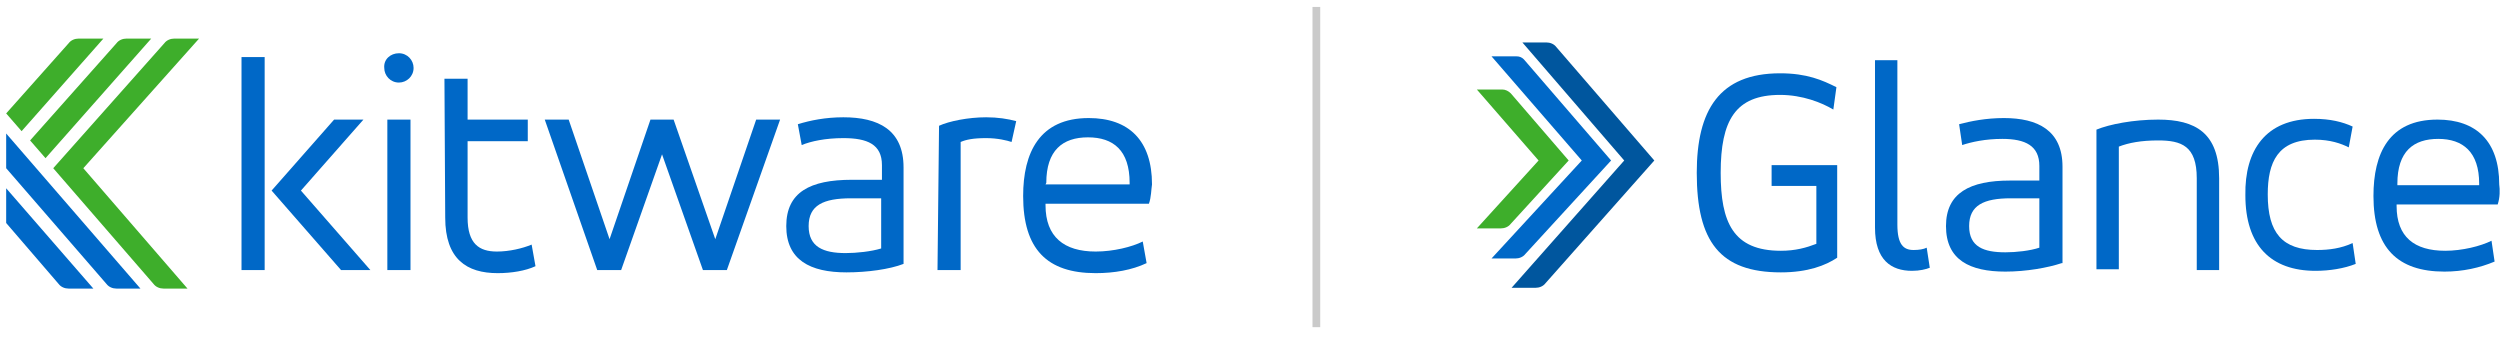
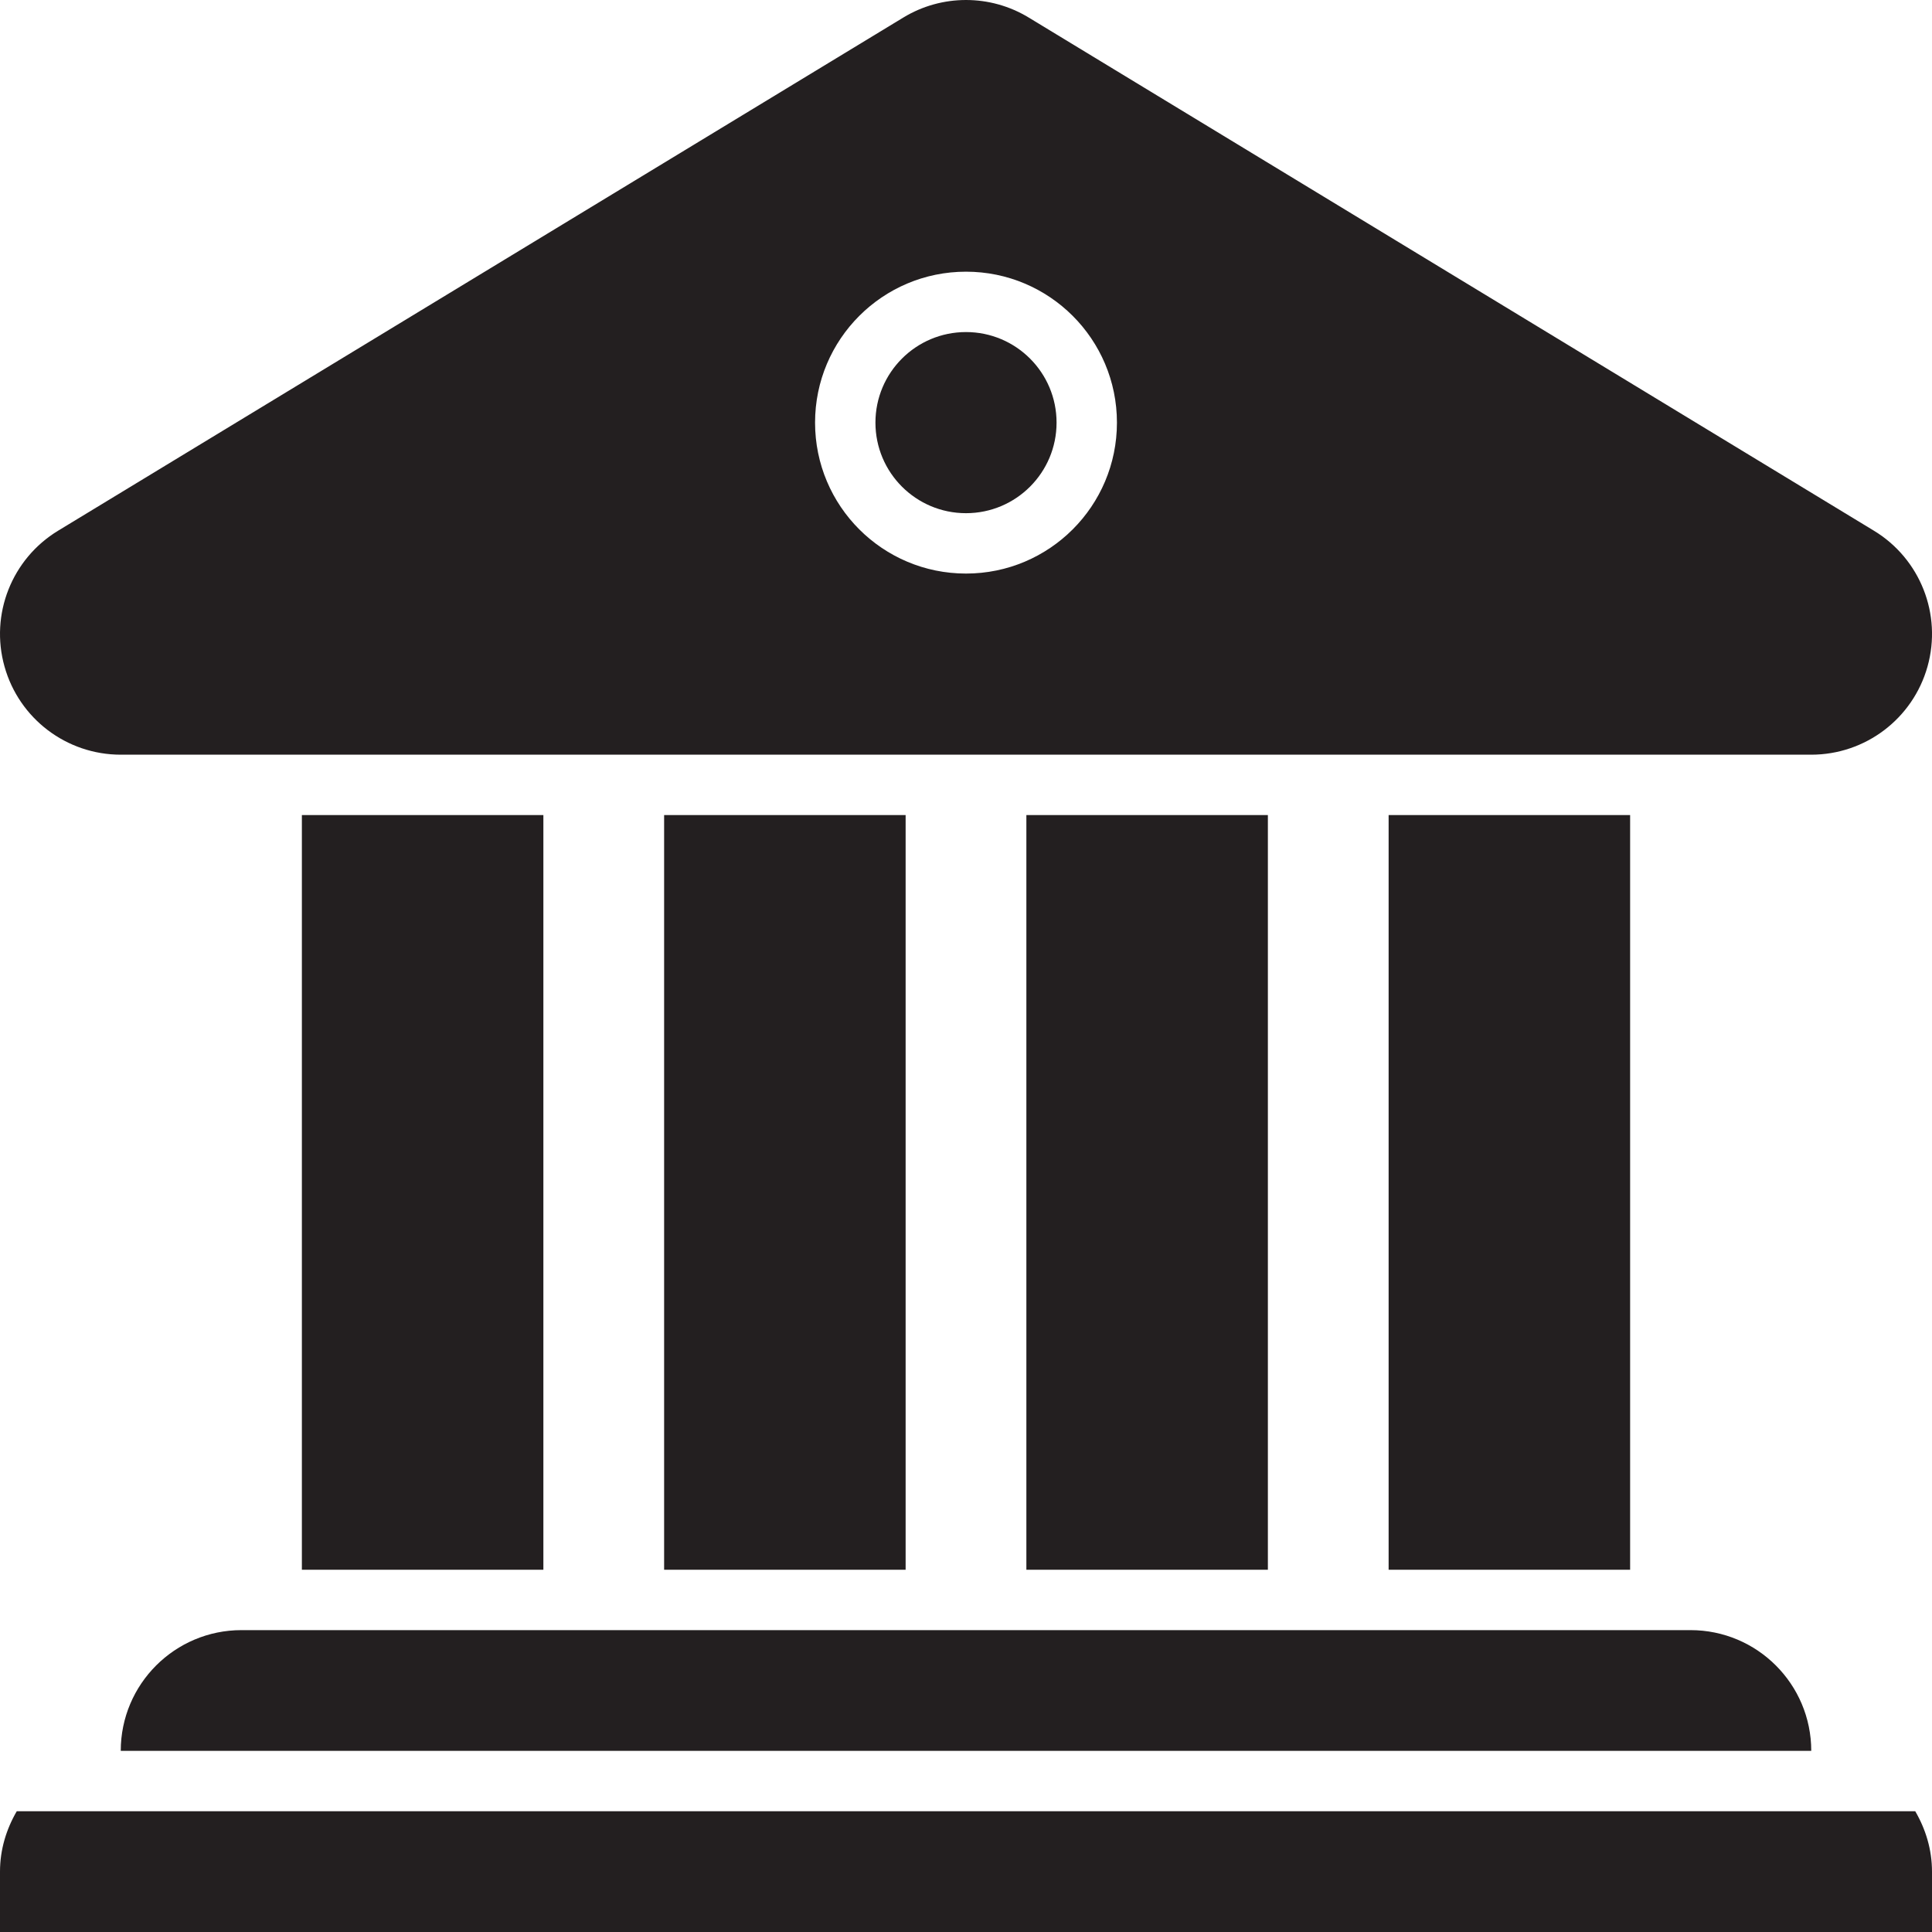
- <svg xmlns="http://www.w3.org/2000/svg" version="1.1" id="Layer_1" x="0px" y="0px" viewBox="0 0 324 46" style="enable-background:new 0 0 324 46;" xml:space="preserve">
-   <style type="text/css">
- 	.st0{fill:#3EAE2B;}
- 	.st1{fill:#0068C7;}
- 	.st2{fill:none;stroke:#CACACA;}
- 	.st3{fill:#00569E;}
- </style>
-   <path class="st0" d="M8.9,5.6l-8.1,9.1l2,2.3L13.4,5h-3.2C9.7,5,9.2,5.2,8.9,5.6z" />
-   <path class="st0" d="M15.1,5.6L3.9,18.2l2,2.3L19.6,5h-3.2C15.9,5,15.4,5.2,15.1,5.6z" />
-   <path class="st0" d="M25.8,5h-3.2c-0.5,0-1,0.2-1.3,0.6L6.9,21.8l13,15c0.3,0.4,0.8,0.6,1.3,0.6h3.1L10.8,21.8L25.8,5z" />
-   <path class="st1" d="M12.1,37.4l-11.3-13v4.5l6.8,7.9c0.3,0.4,0.8,0.6,1.3,0.6H12.1z" />
-   <path class="st1" d="M18.2,37.4L0.8,17.3v4.5l13,15c0.3,0.4,0.8,0.6,1.3,0.6H18.2z" />
-   <path class="st1" d="M31.3,7.4h3V35h-3V7.4z M43.3,15.5h3.8l-8.1,9.2l9,10.3h-3.8l-9-10.3L43.3,15.5z" />
-   <path class="st1" d="M51.7,6.9c1.1,0,1.9,0.9,1.9,1.9c0,1.1-0.9,1.9-1.9,1.9c-1.1,0-1.9-0.9-1.9-1.9C49.7,7.7,50.6,6.9,51.7,6.9z   M50.2,15.5h3V35h-3V15.5z" />
-   <path class="st1" d="M57.6,10.2h3v5.3h7.8v2.8h-7.8v9.9c0,3.4,1.5,4.4,3.8,4.4c1.6,0,3.3-0.4,4.5-0.9l0.5,2.8  c-1.3,0.6-3.1,0.9-4.9,0.9c-4,0-6.8-1.8-6.8-7.2L57.6,10.2L57.6,10.2z" />
-   <path class="st1" d="M79,31l5.3-15.5h3L92.7,31L98,15.5h3.1L94.2,35h-3.1l-5.3-15l-5.3,15h-3.1l-6.8-19.5h3.1L79,31z" />
-   <path class="st1" d="M117.1,34.2c-1.8,0.7-4.7,1.1-7.4,1.1c-4.7,0-7.8-1.6-7.8-6c0-4.4,3.1-6,8.5-6h3.9v-1.9c0-2.7-1.9-3.5-5-3.5  c-2.3,0-4.2,0.4-5.4,0.9l-0.5-2.7c1.6-0.5,3.6-0.9,5.9-0.9c4.5,0,7.8,1.6,7.8,6.5V34.2z M114.1,25.7h-3.8c-3.6,0-5.5,0.9-5.5,3.6  c0,2.7,1.9,3.5,4.8,3.5c1.4,0,3.3-0.2,4.6-0.6V25.7z" />
-   <path class="st1" d="M121.7,16.3c1.3-0.6,3.8-1.1,6.1-1.1c1.5,0,2.8,0.2,3.9,0.5l-0.6,2.7c-0.6-0.2-1.8-0.5-3.3-0.5  c-1.7,0-2.6,0.2-3.3,0.5V35h-3L121.7,16.3L121.7,16.3z" />
-   <path class="st1" d="M148.9,26.4h-13.4v0.2c0,4.1,2.4,6,6.5,6c2.3,0,4.7-0.6,6.1-1.3l0.5,2.8c-1.9,0.9-4.2,1.3-6.6,1.3  c-6.3,0-9.4-3.1-9.4-10c0-5.6,2.1-10.1,8.5-10.1c5.2,0,8.2,2.9,8.2,8.6C149.2,24.5,149.2,25.6,148.9,26.4z M135.5,23.9h10.9v-0.2  c0-4.2-2.1-5.9-5.4-5.9c-3.3,0-5.4,1.7-5.4,5.9L135.5,23.9L135.5,23.9z" />
-   <line class="st2" x1="170.6" y1="0.9" x2="170.6" y2="42.4" />
+ <svg xmlns="http://www.w3.org/2000/svg" version="1.0" id="Layer_1" width="800px" height="800px" viewBox="0 0 64 64" enable-background="new 0 0 64 64" xml:space="preserve">
  <g>
-     <path class="st1" d="M229.5,21.4h8.6v12c-1.5,1-3.8,1.9-7.3,1.9c-7.9,0-10.9-4-10.9-12.9c0-8.1,2.9-12.9,10.8-12.9   c3.5,0,5.5,0.9,7.3,1.8l-0.4,2.9c-1.5-0.9-4-1.9-6.9-1.9c-5.8,0-7.7,3.3-7.7,10.1c0,6.4,1.6,10.1,7.8,10.1c1.9,0,3.3-0.4,4.6-0.9   v-7.5h-5.8V21.4z" />
-     <path class="st1" d="M243,7.8h2.9v21.3c0,2.6,0.8,3.3,2.1,3.3c0.7,0,1.3-0.1,1.7-0.3l0.4,2.6c-0.5,0.2-1.3,0.4-2.3,0.4   c-2.7,0-4.8-1.4-4.8-5.6V7.8z" />
-     <path class="st1" d="M267.2,34.1c-1.8,0.6-4.6,1.1-7.3,1.1c-4.6,0-7.7-1.5-7.7-5.9c0-4.3,3.1-5.9,8.3-5.9h3.8v-1.9   c0-2.6-1.8-3.5-4.8-3.5c-2.2,0-4,0.4-5.2,0.8l-0.4-2.7c1.5-0.4,3.5-0.8,5.8-0.8c4.4,0,7.6,1.6,7.6,6.3V34.1z M264.3,25.7h-3.7   c-3.5,0-5.4,0.9-5.4,3.6c0,2.7,1.9,3.4,4.7,3.4c1.4,0,3.2-0.2,4.4-0.6V25.7z" />
-     <path class="st1" d="M271.7,16.8c1.7-0.7,4.8-1.3,8-1.3c4.8,0,7.9,1.7,7.9,7.6v11.9h-2.9V23.1c0-4.2-2-4.9-5-4.9   c-2.2,0-3.8,0.3-5.1,0.8v15.9h-2.9V16.8z" />
-     <path class="st1" d="M299.9,15.4c2.1,0,3.7,0.4,5,1l-0.5,2.7c-1-0.5-2.4-1-4.4-1c-4.8,0-6.1,2.9-6.1,7.1c0,5,1.9,7.2,6.4,7.2   c1.5,0,3.1-0.2,4.6-0.9l0.4,2.7c-1.5,0.6-3.4,0.9-5.2,0.9c-5.8,0-9.1-3.3-9.1-9.8C290.9,19.5,293.6,15.4,299.9,15.4z" />
-     <path class="st1" d="M323.7,26.5h-13.1v0.2c0,4,2.3,5.8,6.3,5.8c2.2,0,4.6-0.6,6-1.3l0.4,2.7c-1.9,0.8-4.1,1.3-6.5,1.3   c-6.1,0-9.2-3.1-9.2-9.8c0-5.5,2-9.9,8.3-9.9c5,0,8,2.8,8,8.4C324,24.6,324,25.6,323.7,26.5z M310.7,24h10.6v-0.2   c0-4.1-2.1-5.8-5.3-5.8c-3.2,0-5.3,1.6-5.3,5.8V24z" />
-   </g>
-   <g>
-     <path class="st3" d="M195.9,37.3h3.1c0.5,0,1-0.2,1.3-0.6l14.1-15.9l0,0l0,0L201.7,6.1c-0.3-0.4-0.8-0.6-1.3-0.6h-3.1l13.2,15.3   L195.9,37.3z" />
-   </g>
-   <g>
-     <path class="st0" d="M191.4,11.6l8,9.2l-8,8.8h3.1c0.5,0,1-0.2,1.3-0.6l7.5-8.2l0,0l-7.5-8.7c-0.3-0.3-0.7-0.5-1.1-0.5H191.4z" />
-   </g>
-   <g>
-     <path class="st1" d="M196.5,7.3h-3.2l11.7,13.5l-11.7,12.7h3.1c0.5,0,1-0.2,1.3-0.6l11.1-12.1l0,0L197.5,7.7   C197.2,7.4,196.9,7.3,196.5,7.3z" />
+     <circle fill="#231F20" cx="32" cy="14" r="3" />
+     <path fill="#231F20" d="M4,25h56c1.794,0,3.368-1.194,3.852-2.922c0.484-1.728-0.242-3.566-1.775-4.497l-28-17   C33.438,0.193,32.719,0,32,0s-1.438,0.193-2.076,0.581l-28,17c-1.533,0.931-2.26,2.77-1.775,4.497C0.632,23.806,2.206,25,4,25z    M32,9c2.762,0,5,2.238,5,5s-2.238,5-5,5s-5-2.238-5-5S29.238,9,32,9z" />
+     <rect x="34" y="27" fill="#231F20" width="8" height="25" />
+     <rect x="46" y="27" fill="#231F20" width="8" height="25" />
+     <rect x="22" y="27" fill="#231F20" width="8" height="25" />
+     <rect x="10" y="27" fill="#231F20" width="8" height="25" />
+     <path fill="#231F20" d="M4,58h56c0-2.209-1.791-4-4-4H8C5.791,54,4,55.791,4,58z" />
+     <path fill="#231F20" d="M63.445,60H0.555C0.211,60.591,0,61.268,0,62v2h64v-2C64,61.268,63.789,60.591,63.445,60z" />
  </g>
</svg>
